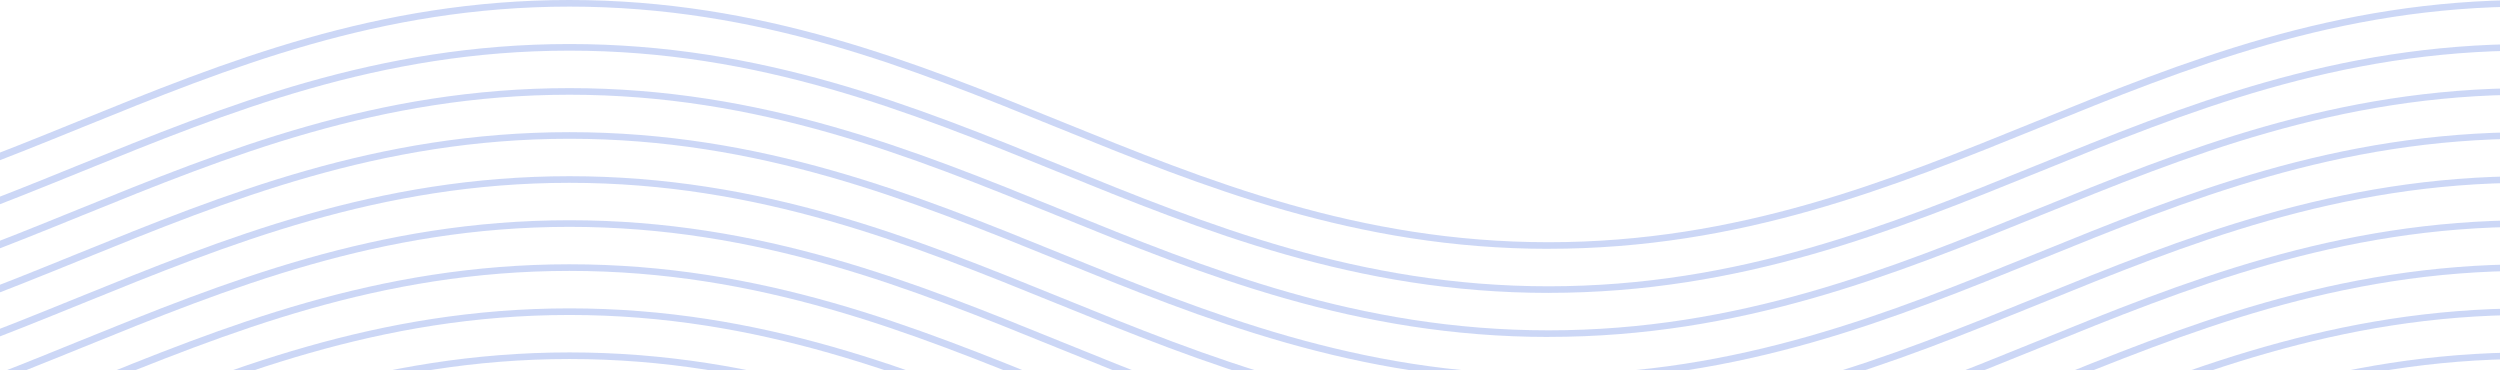
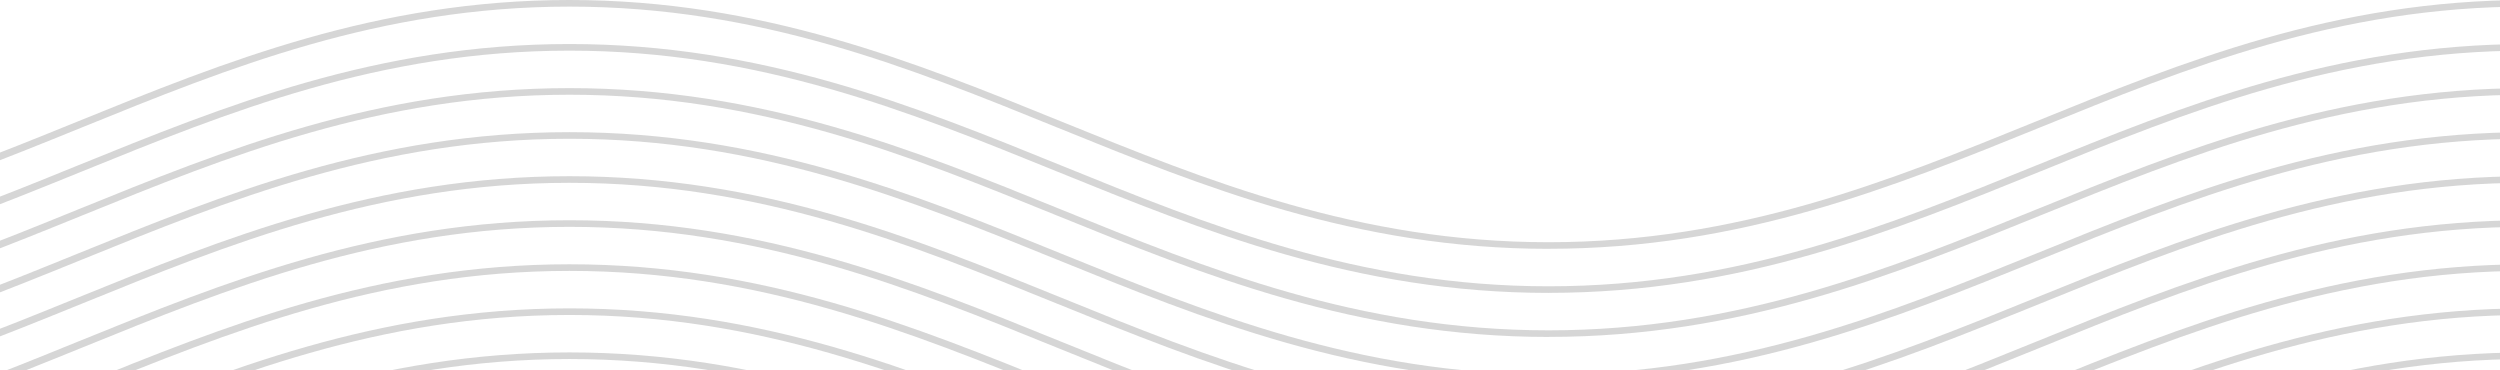
<svg xmlns="http://www.w3.org/2000/svg" width="1440" height="213" viewBox="0 0 1440 213" fill="none">
-   <path d="M892.008 346.316C781.117 346.316 693.42 310.711 608.594 276.291C524.432 242.124 437.361 206.796 328.016 206.796C218.671 206.796 131.6 242.124 47.437 276.291C2.337 294.598 -44.31 313.535 -93.975 326.9L-96 323.369C-46.776 310.106 -0.314 291.27 44.602 273.013C129.428 238.593 217.124 202.989 328.016 202.989C438.907 202.989 526.604 238.593 611.429 273.013C695.592 307.181 782.663 342.533 892.008 342.533C1001.35 342.533 1088.42 307.206 1172.59 273.013C1257.41 238.568 1345.11 202.989 1456 202.989V206.771C1346.62 206.771 1259.58 242.098 1175.42 276.266C1090.6 310.711 1002.9 346.291 892.008 346.291V346.316Z" fill="#0137D5" fill-opacity="0.2" />
-   <path d="M892.008 320.946C781.117 320.946 693.42 285.341 608.594 250.922C524.432 216.754 437.361 181.427 328.016 181.427C218.671 181.427 131.6 216.754 47.437 250.922C2.337 269.228 -44.31 288.165 -93.975 301.53L-96 298C-46.776 284.736 -0.314 265.9 44.602 247.644C129.428 213.224 217.124 177.619 328.016 177.619C438.907 177.619 526.604 213.224 611.429 247.644C695.592 281.811 782.663 317.164 892.008 317.164C1001.35 317.164 1088.42 281.836 1172.59 247.644C1257.41 213.224 1345.11 177.619 1456 177.619V181.401C1346.62 181.401 1259.58 216.729 1175.42 250.896C1090.6 285.316 1002.9 320.921 892.008 320.921V320.946Z" fill="#0137D5" fill-opacity="0.2" />
-   <path d="M892.008 295.554C781.117 295.554 693.42 259.949 608.594 225.53C524.432 191.362 437.361 156.035 328.016 156.035C218.671 156.035 131.6 191.362 47.437 225.53C2.337 243.836 -44.31 262.774 -93.975 276.138L-96 272.608C-46.776 259.344 -0.314 240.508 44.602 222.252C129.428 187.832 217.124 152.227 328.016 152.227C438.907 152.227 526.604 187.832 611.429 222.252C695.592 256.419 782.663 291.772 892.008 291.772C1001.35 291.772 1088.42 256.444 1172.59 222.252C1257.41 187.832 1345.11 152.227 1456 152.227V156.009C1346.62 156.009 1259.58 191.337 1175.42 225.504C1090.6 259.924 1002.9 295.529 892.008 295.529V295.554Z" fill="#0137D5" fill-opacity="0.2" />
-   <path d="M892.008 270.184C781.117 270.184 693.42 234.58 608.594 200.16C524.432 165.992 437.361 130.665 328.016 130.665C218.671 130.665 131.6 165.992 47.437 200.16C2.337 218.467 -44.31 237.404 -93.975 250.768L-96 247.238C-46.776 233.974 -0.314 215.138 44.602 196.882C129.428 162.462 217.124 126.857 328.016 126.857C438.907 126.857 526.604 162.462 611.429 196.882C695.592 231.049 782.663 266.377 892.008 266.377C1001.35 266.377 1088.42 231.049 1172.59 196.882C1257.41 162.437 1345.11 126.857 1456 126.857V130.64C1346.62 130.64 1259.58 165.967 1175.42 200.135C1090.6 234.58 1002.9 270.159 892.008 270.159V270.184Z" fill="#0137D5" fill-opacity="0.2" />
-   <path d="M892.008 244.822C781.117 244.822 693.42 209.217 608.594 174.797C524.432 140.629 437.361 105.302 328.016 105.302C218.671 105.302 131.6 140.629 47.437 174.797C2.337 193.104 -44.31 212.041 -93.975 225.405L-96 221.875C-46.776 208.611 -0.314 189.75 44.602 171.519C129.428 137.099 217.124 101.494 328.016 101.494C438.907 101.494 526.604 137.099 611.429 171.519C695.592 205.686 782.663 241.014 892.008 241.014C1001.35 241.014 1088.42 205.686 1172.59 171.519C1257.41 137.099 1345.11 101.494 1456 101.494V105.277C1346.62 105.277 1259.58 140.604 1175.42 174.772C1090.6 209.191 1002.9 244.796 892.008 244.796V244.822Z" fill="#0137D5" fill-opacity="0.2" />
-   <path d="M892.008 219.452C781.117 219.452 693.42 183.847 608.594 149.427C524.432 115.26 437.361 79.932 328.016 79.932C218.671 79.932 131.6 115.26 47.437 149.427C2.337 167.734 -44.31 186.671 -93.975 200.036L-96 196.505C-46.776 183.242 -0.314 164.405 44.602 146.149C129.428 111.729 217.124 76.125 328.016 76.125C438.907 76.125 526.604 111.729 611.429 146.149C695.592 180.317 782.663 215.644 892.008 215.644C1001.35 215.644 1088.42 180.317 1172.59 146.149C1257.41 111.704 1345.11 76.125 1456 76.125V79.907C1346.62 79.907 1259.58 115.234 1175.42 149.402C1090.6 183.847 1002.9 219.427 892.008 219.427V219.452Z" fill="#0137D5" fill-opacity="0.2" />
-   <path d="M892.008 194.084C781.117 194.084 693.42 158.479 608.594 124.059C524.432 89.892 437.361 54.564 328.016 54.564C218.671 54.564 131.6 89.892 47.437 124.059C2.337 142.366 -44.31 161.303 -93.975 174.668L-96 171.137C-46.776 157.874 -0.314 139.037 44.602 120.781C129.428 86.361 217.124 50.757 328.016 50.757C438.907 50.757 526.604 86.361 611.429 120.781C695.592 154.949 782.663 190.276 892.008 190.276C1001.35 190.276 1088.42 154.949 1172.59 120.781C1257.41 86.361 1345.11 50.757 1456 50.757V54.539C1346.62 54.539 1259.58 89.866 1175.42 124.034C1090.6 158.454 1002.9 194.059 892.008 194.059V194.084Z" fill="#0137D5" fill-opacity="0.2" />
-   <path d="M892.008 168.715C781.117 168.715 693.42 133.11 608.594 98.691C524.432 64.523 437.361 29.171 328.016 29.171C218.671 29.171 131.6 64.498 47.437 98.665C2.337 116.972 -44.31 135.909 -93.975 149.274L-96 145.744C-46.776 132.48 -0.314 113.644 44.602 95.388C129.428 60.968 217.124 25.363 328.016 25.363C438.907 25.363 526.604 60.968 611.429 95.388C695.592 129.555 782.663 164.908 892.008 164.908C1001.35 164.908 1088.42 129.58 1172.59 95.388C1257.41 60.968 1345.11 25.363 1456 25.363V29.145C1346.62 29.145 1259.58 64.473 1175.42 98.665C1090.6 133.085 1002.9 168.69 892.008 168.69V168.715Z" fill="#0137D5" fill-opacity="0.2" />
-   <path d="M892.008 143.327C781.117 143.327 693.42 107.722 608.594 73.303C524.432 39.135 437.361 3.808 328.016 3.808C218.671 3.808 131.6 39.135 47.437 73.303C2.337 91.609 -44.31 110.546 -93.975 123.911L-96 120.381C-46.776 107.117 -0.314 88.256 44.602 70.025C129.391 35.605 217.088 0 327.979 0C438.87 0 526.567 35.605 611.392 70.025C695.555 104.192 782.626 139.52 891.971 139.52C1001.32 139.52 1088.39 104.192 1172.55 70.025C1257.38 35.58 1345.07 0 1455.96 0V3.782C1346.58 3.782 1259.55 39.11 1175.38 73.277C1090.56 107.722 1002.86 143.302 891.971 143.302L892.008 143.327Z" fill="#0137D5" fill-opacity="0.2" />
+   <path d="M892.008 346.316C781.117 346.316 693.42 310.711 608.594 276.291C524.432 242.124 437.361 206.796 328.016 206.796C218.671 206.796 131.6 242.124 47.437 276.291C2.337 294.598 -44.31 313.535 -93.975 326.9L-96 323.369C-46.776 310.106 -0.314 291.27 44.602 273.013C129.428 238.593 217.124 202.989 328.016 202.989C438.907 202.989 526.604 238.593 611.429 273.013C695.592 307.181 782.663 342.533 892.008 342.533C1001.35 342.533 1088.42 307.206 1172.59 273.013C1257.41 238.568 1345.11 202.989 1456 202.989V206.771C1346.62 206.771 1259.58 242.098 1175.42 276.266C1090.6 310.711 1002.9 346.291 892.008 346.291V346.316Z" fill="#343432" fill-opacity="0.2" />
+   <path d="M892.008 320.946C781.117 320.946 693.42 285.341 608.594 250.922C524.432 216.754 437.361 181.427 328.016 181.427C218.671 181.427 131.6 216.754 47.437 250.922C2.337 269.228 -44.31 288.165 -93.975 301.53L-96 298C-46.776 284.736 -0.314 265.9 44.602 247.644C129.428 213.224 217.124 177.619 328.016 177.619C438.907 177.619 526.604 213.224 611.429 247.644C695.592 281.811 782.663 317.164 892.008 317.164C1001.35 317.164 1088.42 281.836 1172.59 247.644C1257.41 213.224 1345.11 177.619 1456 177.619V181.401C1346.62 181.401 1259.58 216.729 1175.42 250.896C1090.6 285.316 1002.9 320.921 892.008 320.921V320.946Z" fill="#343432" fill-opacity="0.2" />
+   <path d="M892.008 295.554C781.117 295.554 693.42 259.949 608.594 225.53C524.432 191.362 437.361 156.035 328.016 156.035C218.671 156.035 131.6 191.362 47.437 225.53C2.337 243.836 -44.31 262.774 -93.975 276.138L-96 272.608C-46.776 259.344 -0.314 240.508 44.602 222.252C129.428 187.832 217.124 152.227 328.016 152.227C438.907 152.227 526.604 187.832 611.429 222.252C695.592 256.419 782.663 291.772 892.008 291.772C1001.35 291.772 1088.42 256.444 1172.59 222.252C1257.41 187.832 1345.11 152.227 1456 152.227V156.009C1346.62 156.009 1259.58 191.337 1175.42 225.504C1090.6 259.924 1002.9 295.529 892.008 295.529V295.554Z" fill="#343432" fill-opacity="0.2" />
+   <path d="M892.008 270.184C781.117 270.184 693.42 234.58 608.594 200.16C524.432 165.992 437.361 130.665 328.016 130.665C218.671 130.665 131.6 165.992 47.437 200.16C2.337 218.467 -44.31 237.404 -93.975 250.768L-96 247.238C-46.776 233.974 -0.314 215.138 44.602 196.882C129.428 162.462 217.124 126.857 328.016 126.857C438.907 126.857 526.604 162.462 611.429 196.882C695.592 231.049 782.663 266.377 892.008 266.377C1001.35 266.377 1088.42 231.049 1172.59 196.882C1257.41 162.437 1345.11 126.857 1456 126.857V130.64C1346.62 130.64 1259.58 165.967 1175.42 200.135C1090.6 234.58 1002.9 270.159 892.008 270.159V270.184Z" fill="#343432" fill-opacity="0.2" />
+   <path d="M892.008 244.822C781.117 244.822 693.42 209.217 608.594 174.797C524.432 140.629 437.361 105.302 328.016 105.302C218.671 105.302 131.6 140.629 47.437 174.797C2.337 193.104 -44.31 212.041 -93.975 225.405L-96 221.875C-46.776 208.611 -0.314 189.75 44.602 171.519C129.428 137.099 217.124 101.494 328.016 101.494C438.907 101.494 526.604 137.099 611.429 171.519C695.592 205.686 782.663 241.014 892.008 241.014C1001.35 241.014 1088.42 205.686 1172.59 171.519C1257.41 137.099 1345.11 101.494 1456 101.494V105.277C1346.62 105.277 1259.58 140.604 1175.42 174.772C1090.6 209.191 1002.9 244.796 892.008 244.796V244.822Z" fill="#343432" fill-opacity="0.2" />
+   <path d="M892.008 219.452C781.117 219.452 693.42 183.847 608.594 149.427C524.432 115.26 437.361 79.932 328.016 79.932C218.671 79.932 131.6 115.26 47.437 149.427C2.337 167.734 -44.31 186.671 -93.975 200.036L-96 196.505C-46.776 183.242 -0.314 164.405 44.602 146.149C129.428 111.729 217.124 76.125 328.016 76.125C438.907 76.125 526.604 111.729 611.429 146.149C695.592 180.317 782.663 215.644 892.008 215.644C1001.35 215.644 1088.42 180.317 1172.59 146.149C1257.41 111.704 1345.11 76.125 1456 76.125V79.907C1346.62 79.907 1259.58 115.234 1175.42 149.402C1090.6 183.847 1002.9 219.427 892.008 219.427V219.452Z" fill="#343432" fill-opacity="0.2" />
+   <path d="M892.008 194.084C781.117 194.084 693.42 158.479 608.594 124.059C524.432 89.892 437.361 54.564 328.016 54.564C218.671 54.564 131.6 89.892 47.437 124.059C2.337 142.366 -44.31 161.303 -93.975 174.668L-96 171.137C-46.776 157.874 -0.314 139.037 44.602 120.781C129.428 86.361 217.124 50.757 328.016 50.757C438.907 50.757 526.604 86.361 611.429 120.781C695.592 154.949 782.663 190.276 892.008 190.276C1001.35 190.276 1088.42 154.949 1172.59 120.781C1257.41 86.361 1345.11 50.757 1456 50.757V54.539C1346.62 54.539 1259.58 89.866 1175.42 124.034C1090.6 158.454 1002.9 194.059 892.008 194.059V194.084Z" fill="#343432" fill-opacity="0.2" />
+   <path d="M892.008 168.715C781.117 168.715 693.42 133.11 608.594 98.691C524.432 64.523 437.361 29.171 328.016 29.171C218.671 29.171 131.6 64.498 47.437 98.665C2.337 116.972 -44.31 135.909 -93.975 149.274L-96 145.744C-46.776 132.48 -0.314 113.644 44.602 95.388C129.428 60.968 217.124 25.363 328.016 25.363C438.907 25.363 526.604 60.968 611.429 95.388C695.592 129.555 782.663 164.908 892.008 164.908C1001.35 164.908 1088.42 129.58 1172.59 95.388C1257.41 60.968 1345.11 25.363 1456 25.363V29.145C1346.62 29.145 1259.58 64.473 1175.42 98.665C1090.6 133.085 1002.9 168.69 892.008 168.69V168.715Z" fill="#343432" fill-opacity="0.2" />
+   <path d="M892.008 143.327C781.117 143.327 693.42 107.722 608.594 73.303C524.432 39.135 437.361 3.808 328.016 3.808C218.671 3.808 131.6 39.135 47.437 73.303C2.337 91.609 -44.31 110.546 -93.975 123.911L-96 120.381C-46.776 107.117 -0.314 88.256 44.602 70.025C129.391 35.605 217.088 0 327.979 0C438.87 0 526.567 35.605 611.392 70.025C695.555 104.192 782.626 139.52 891.971 139.52C1001.32 139.52 1088.39 104.192 1172.55 70.025C1257.38 35.58 1345.07 0 1455.96 0V3.782C1346.58 3.782 1259.55 39.11 1175.38 73.277C1090.56 107.722 1002.86 143.302 891.971 143.302L892.008 143.327Z" fill="#343432" fill-opacity="0.2" />
</svg>
